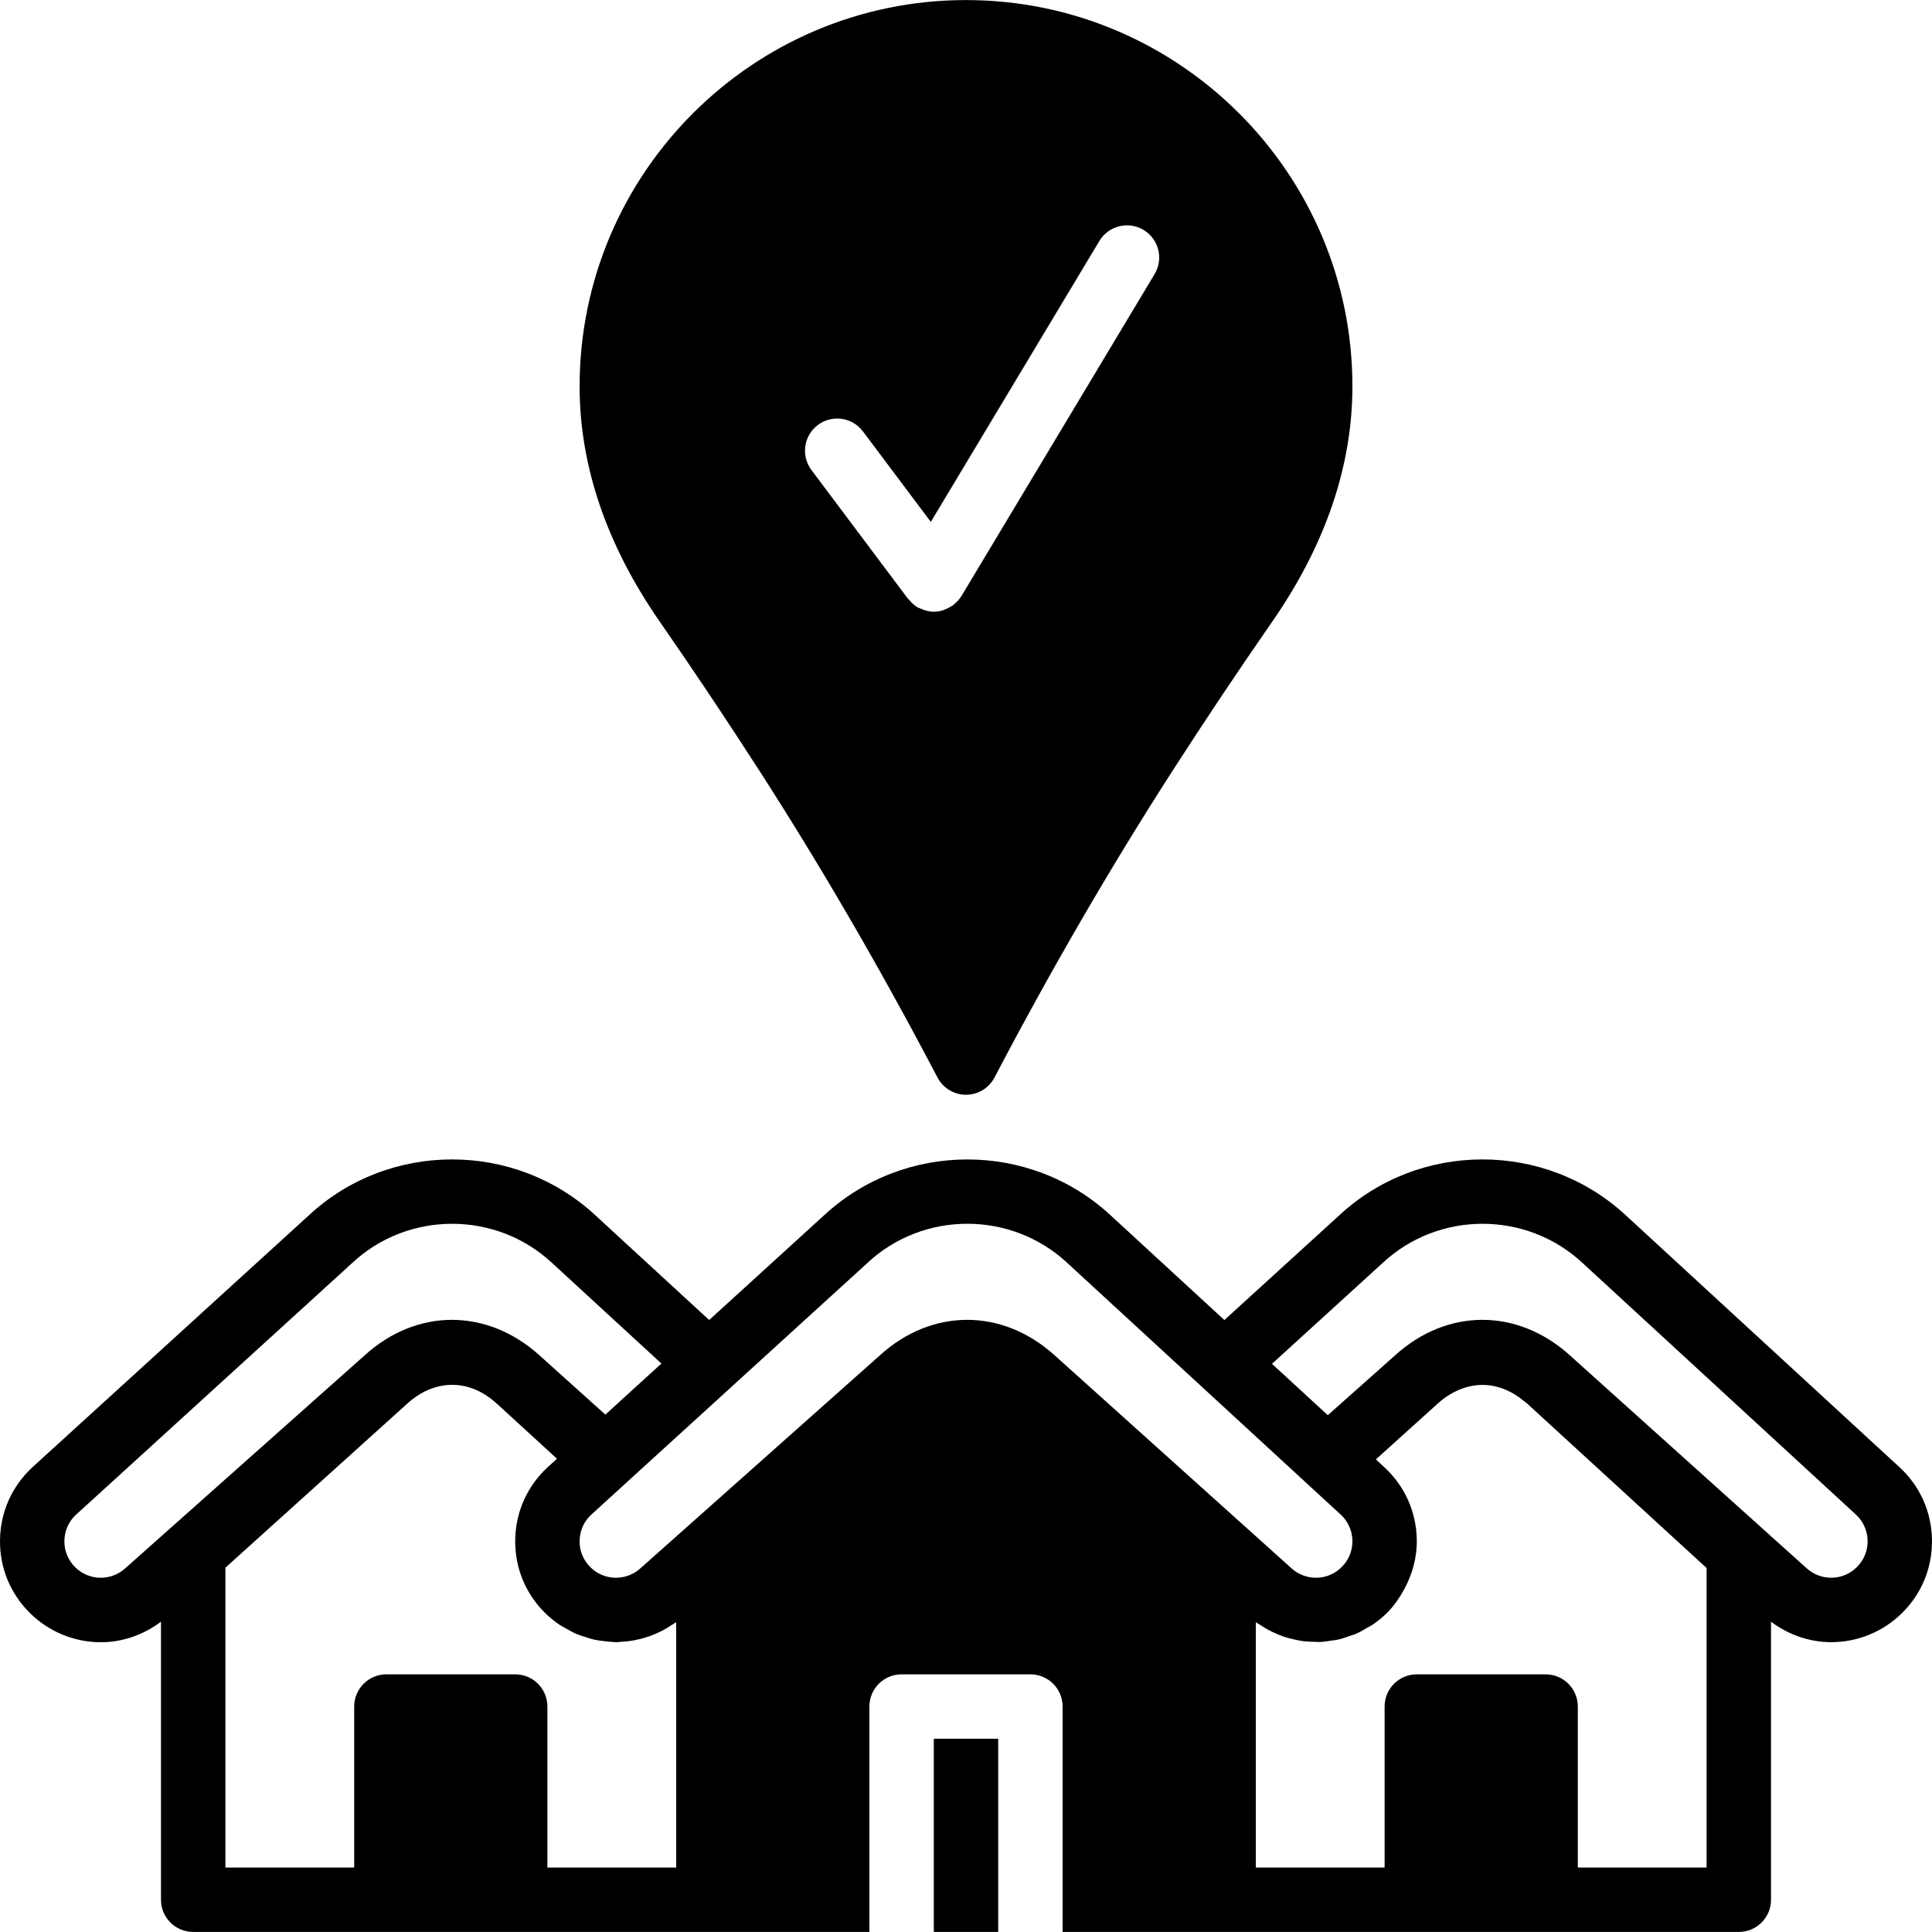
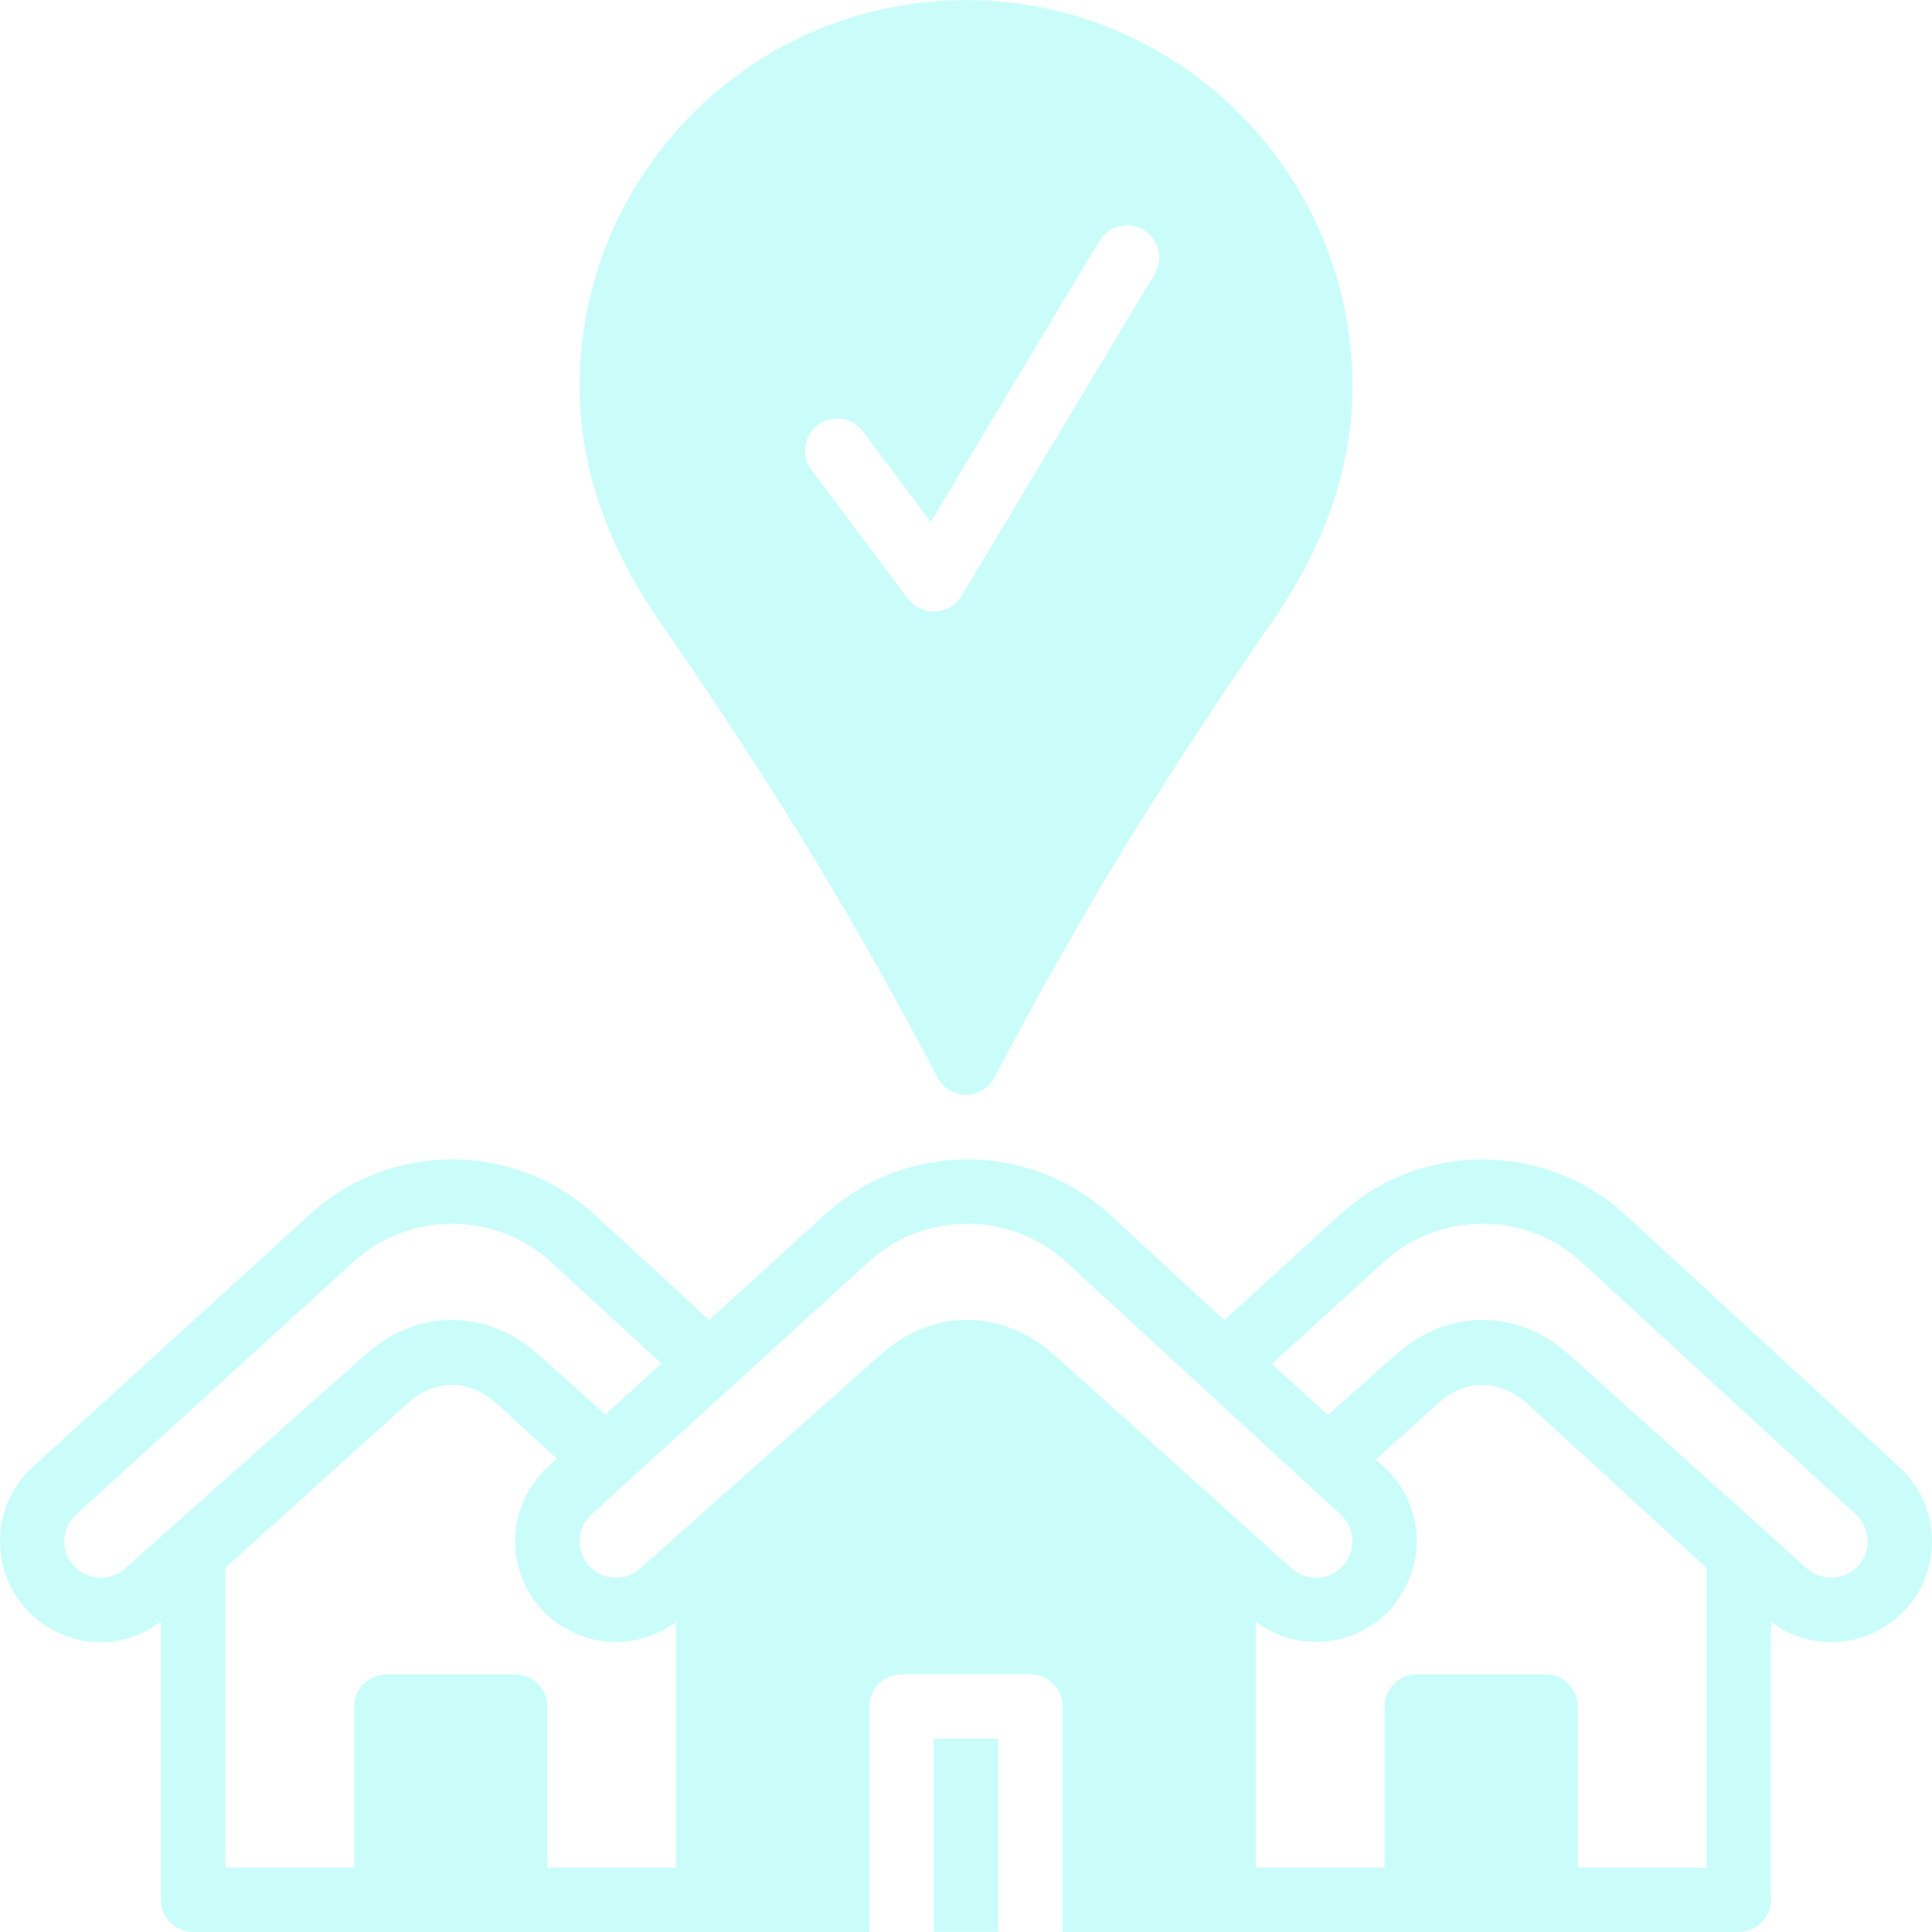
- <svg xmlns="http://www.w3.org/2000/svg" fill="#000000" version="1.1" id="Layer_1" viewBox="0 0 511.993 511.993" xml:space="preserve">
+ <svg xmlns="http://www.w3.org/2000/svg" fill="#CAFDFA" version="1.1" id="Layer_1" viewBox="0 0 511.993 511.993" xml:space="preserve">
  <g>
    <g>
      <g>
        <rect x="247.463" y="460.775" width="17.067" height="51.2" />
        <path d="M503.437,388.868c-0.009-0.008-0.017-0.017-0.026-0.017l-72.559-66.782c-21.333-19.772-54.724-19.738-75.955,0.017     l-30.43,27.733l-30.148-27.75c-21.316-19.772-54.69-19.729-75.989,0.043l-30.396,27.699l-30.148-27.742     c-21.333-19.772-54.724-19.738-75.955,0.017L8.513,388.902c-5.359,4.992-8.38,11.767-8.508,19.089     c-0.137,7.313,2.645,14.191,7.817,19.362c5.222,5.222,12.075,7.851,18.918,7.851c5.623,0,11.196-1.886,15.923-5.444v73.685     c0,4.719,3.814,8.533,8.533,8.533h51.2h34.133h51.2h42.667v-59.733c0-4.719,3.814-8.533,8.533-8.533h34.133     c4.719,0,8.533,3.814,8.533,8.533v59.733h42.667h51.2h34.133h51.2c4.719,0,8.533-3.814,8.533-8.533V429.76     c4.753,3.558,10.325,5.427,15.94,5.427c6.852,0,13.696-2.628,18.901-7.834c5.18-5.18,7.962-12.075,7.817-19.396     C511.851,400.627,508.813,393.843,503.437,388.868z M33.208,415.594c-3.831,3.482-9.668,3.345-13.321-0.307     c-1.869-1.869-2.876-4.352-2.825-6.989c0.051-2.645,1.143-5.094,3.021-6.835l73.31-66.816     c7.407-6.895,16.905-10.334,26.419-10.334c9.489,0,18.987,3.422,26.402,10.3l29.065,26.735l-14.848,13.534l-17.408-15.65     c-13.918-12.621-32.606-12.612-46.438-0.009L33.208,415.594z M179.196,494.912h-34.133v-42.667c0-4.719-3.814-8.533-8.533-8.533     h-34.133c-4.719,0-8.533,3.814-8.533,8.533v42.667H59.73v-79.462l48.273-43.546c2.901-2.637,6.084-4.173,9.318-4.71     c4.881-0.802,9.882,0.734,14.259,4.71l0.29,0.256l15.727,14.413l-2.551,2.33c-5.359,4.992-8.38,11.767-8.508,19.089     c-0.137,7.313,2.645,14.191,7.817,19.362c1.254,1.254,2.611,2.338,4.028,3.294c0.444,0.299,0.922,0.503,1.374,0.776     c1.007,0.589,2.014,1.161,3.072,1.613c0.58,0.247,1.178,0.41,1.775,0.614c0.973,0.333,1.937,0.657,2.935,0.879     c0.666,0.145,1.34,0.222,2.014,0.316c0.947,0.137,1.886,0.239,2.842,0.273c0.29,0.008,0.58,0.085,0.879,0.085     c0.461,0,0.913-0.102,1.374-0.128c0.794-0.034,1.579-0.094,2.372-0.213c0.794-0.111,1.579-0.273,2.364-0.461     c0.742-0.179,1.476-0.375,2.21-0.614c0.802-0.265,1.57-0.572,2.347-0.913c0.7-0.307,1.374-0.631,2.048-0.998     c0.751-0.41,1.476-0.862,2.193-1.357c0.333-0.222,0.691-0.384,1.015-0.623V494.912z M330.381,404.936l-50.825-45.705     c-13.918-12.629-32.623-12.604-46.438-0.009l-63.377,56.371c-3.84,3.482-9.677,3.345-13.32-0.307     c-1.869-1.869-2.876-4.352-2.825-6.989c0.051-2.645,1.143-5.094,3.021-6.835l9.387-8.559c0,0,0-0.008,0.008-0.008l2.842-2.594     l24.806-22.605c0.009-0.008,0.009-0.008,0.009-0.017l36.198-32.981c0.008-0.026,0.034-0.043,0.051-0.06     c7.415-6.895,16.913-10.334,26.428-10.334c9.489,0,18.987,3.43,26.402,10.3l63.403,58.359c0.009,0,0.009,0.009,0.009,0.017     l9.148,8.405c1.937,1.801,3.038,4.25,3.089,6.895c0.051,2.637-0.956,5.129-2.842,7.006c-3.652,3.661-9.481,3.772-13.321,0.307     l-11.844-10.658H330.381z M452.263,494.912H418.13v-42.667c0-4.719-3.814-8.533-8.533-8.533h-34.133     c-4.719,0-8.533,3.814-8.533,8.533v42.667h-34.133v-65.007c0.384,0.282,0.811,0.478,1.203,0.734     c0.64,0.435,1.289,0.836,1.963,1.203c0.794,0.444,1.604,0.819,2.432,1.169c0.683,0.282,1.365,0.563,2.065,0.794     c0.853,0.282,1.715,0.486,2.586,0.674c0.708,0.162,1.417,0.324,2.133,0.418c0.887,0.12,1.775,0.154,2.662,0.179     c0.725,0.026,1.434,0.077,2.15,0.043c0.913-0.043,1.809-0.188,2.705-0.324c0.691-0.102,1.382-0.171,2.065-0.324     c0.947-0.222,1.86-0.555,2.79-0.879c0.606-0.213,1.22-0.375,1.818-0.631c1.05-0.461,2.048-1.05,3.046-1.647     c0.427-0.256,0.87-0.444,1.28-0.717c1.382-0.939,2.714-2.014,3.942-3.243c1.818-1.818,3.217-3.891,4.42-6.067     c2.227-4.045,3.49-8.559,3.396-13.32v-0.009c-0.136-7.33-3.174-14.114-8.576-19.115l-2.261-2.091l16.452-14.848     c2.133-1.937,4.42-3.234,6.758-4.036c5.402-1.852,11.127-0.7,16.12,3.49c0.222,0.179,0.452,0.316,0.666,0.512l47.65,43.665     V494.912z M492.088,415.287c-3.644,3.661-9.489,3.772-13.32,0.307l-62.677-56.363c-6.963-6.315-15.112-9.463-23.253-9.463     s-16.265,3.157-23.185,9.455l-17.775,15.812l-14.797-13.611l29.38-26.778c14.797-13.764,37.982-13.781,52.821-0.043     l72.576,66.799c1.929,1.8,3.021,4.241,3.072,6.878C494.981,410.918,493.974,413.41,492.088,415.287z" />
        <path d="M201.386,204.465c16.307,25.335,32.145,52.625,47.053,81.075c1.476,2.816,4.386,4.574,7.561,4.574     c3.174,0,6.076-1.758,7.552-4.574c14.908-28.45,30.746-55.74,47.053-81.075c8.832-13.722,17.51-26.701,26.513-39.68     c14.123-20.326,21.282-41.318,21.282-62.404C358.4,45.95,312.465,0.023,256,0.015C199.526,0.023,153.6,45.95,153.6,102.381     c0,21.086,7.151,42.078,21.274,62.404C183.876,177.764,192.554,190.743,201.386,204.465z M216.746,112.621     c3.763-2.825,9.114-2.074,11.938,1.707l17.988,23.979l44.672-74.453c2.423-4.028,7.663-5.35,11.708-2.927     c4.045,2.432,5.35,7.671,2.927,11.708l-51.14,85.24v0.009l-0.06,0.085c-0.529,0.887-1.229,1.587-1.988,2.202     c-0.085,0.068-0.119,0.171-0.213,0.239c-0.119,0.085-0.256,0.111-0.375,0.196c-0.512,0.341-1.058,0.623-1.63,0.845     c-0.23,0.094-0.452,0.205-0.691,0.282c-0.759,0.222-1.544,0.367-2.347,0.375c-0.017,0-0.043,0.009-0.06,0.009h-0.009h-0.009     c-1.135,0-2.27-0.307-3.362-0.777c-0.196-0.085-0.384-0.154-0.58-0.247c-0.145-0.077-0.299-0.111-0.444-0.196     c-0.879-0.529-1.57-1.237-2.185-1.988c-0.068-0.085-0.179-0.119-0.247-0.213l-0.051-0.06c-0.009-0.017-0.017-0.034-0.034-0.043     l-25.515-34.031C212.207,120.796,212.975,115.445,216.746,112.621z" />
      </g>
    </g>
  </g>
</svg>
